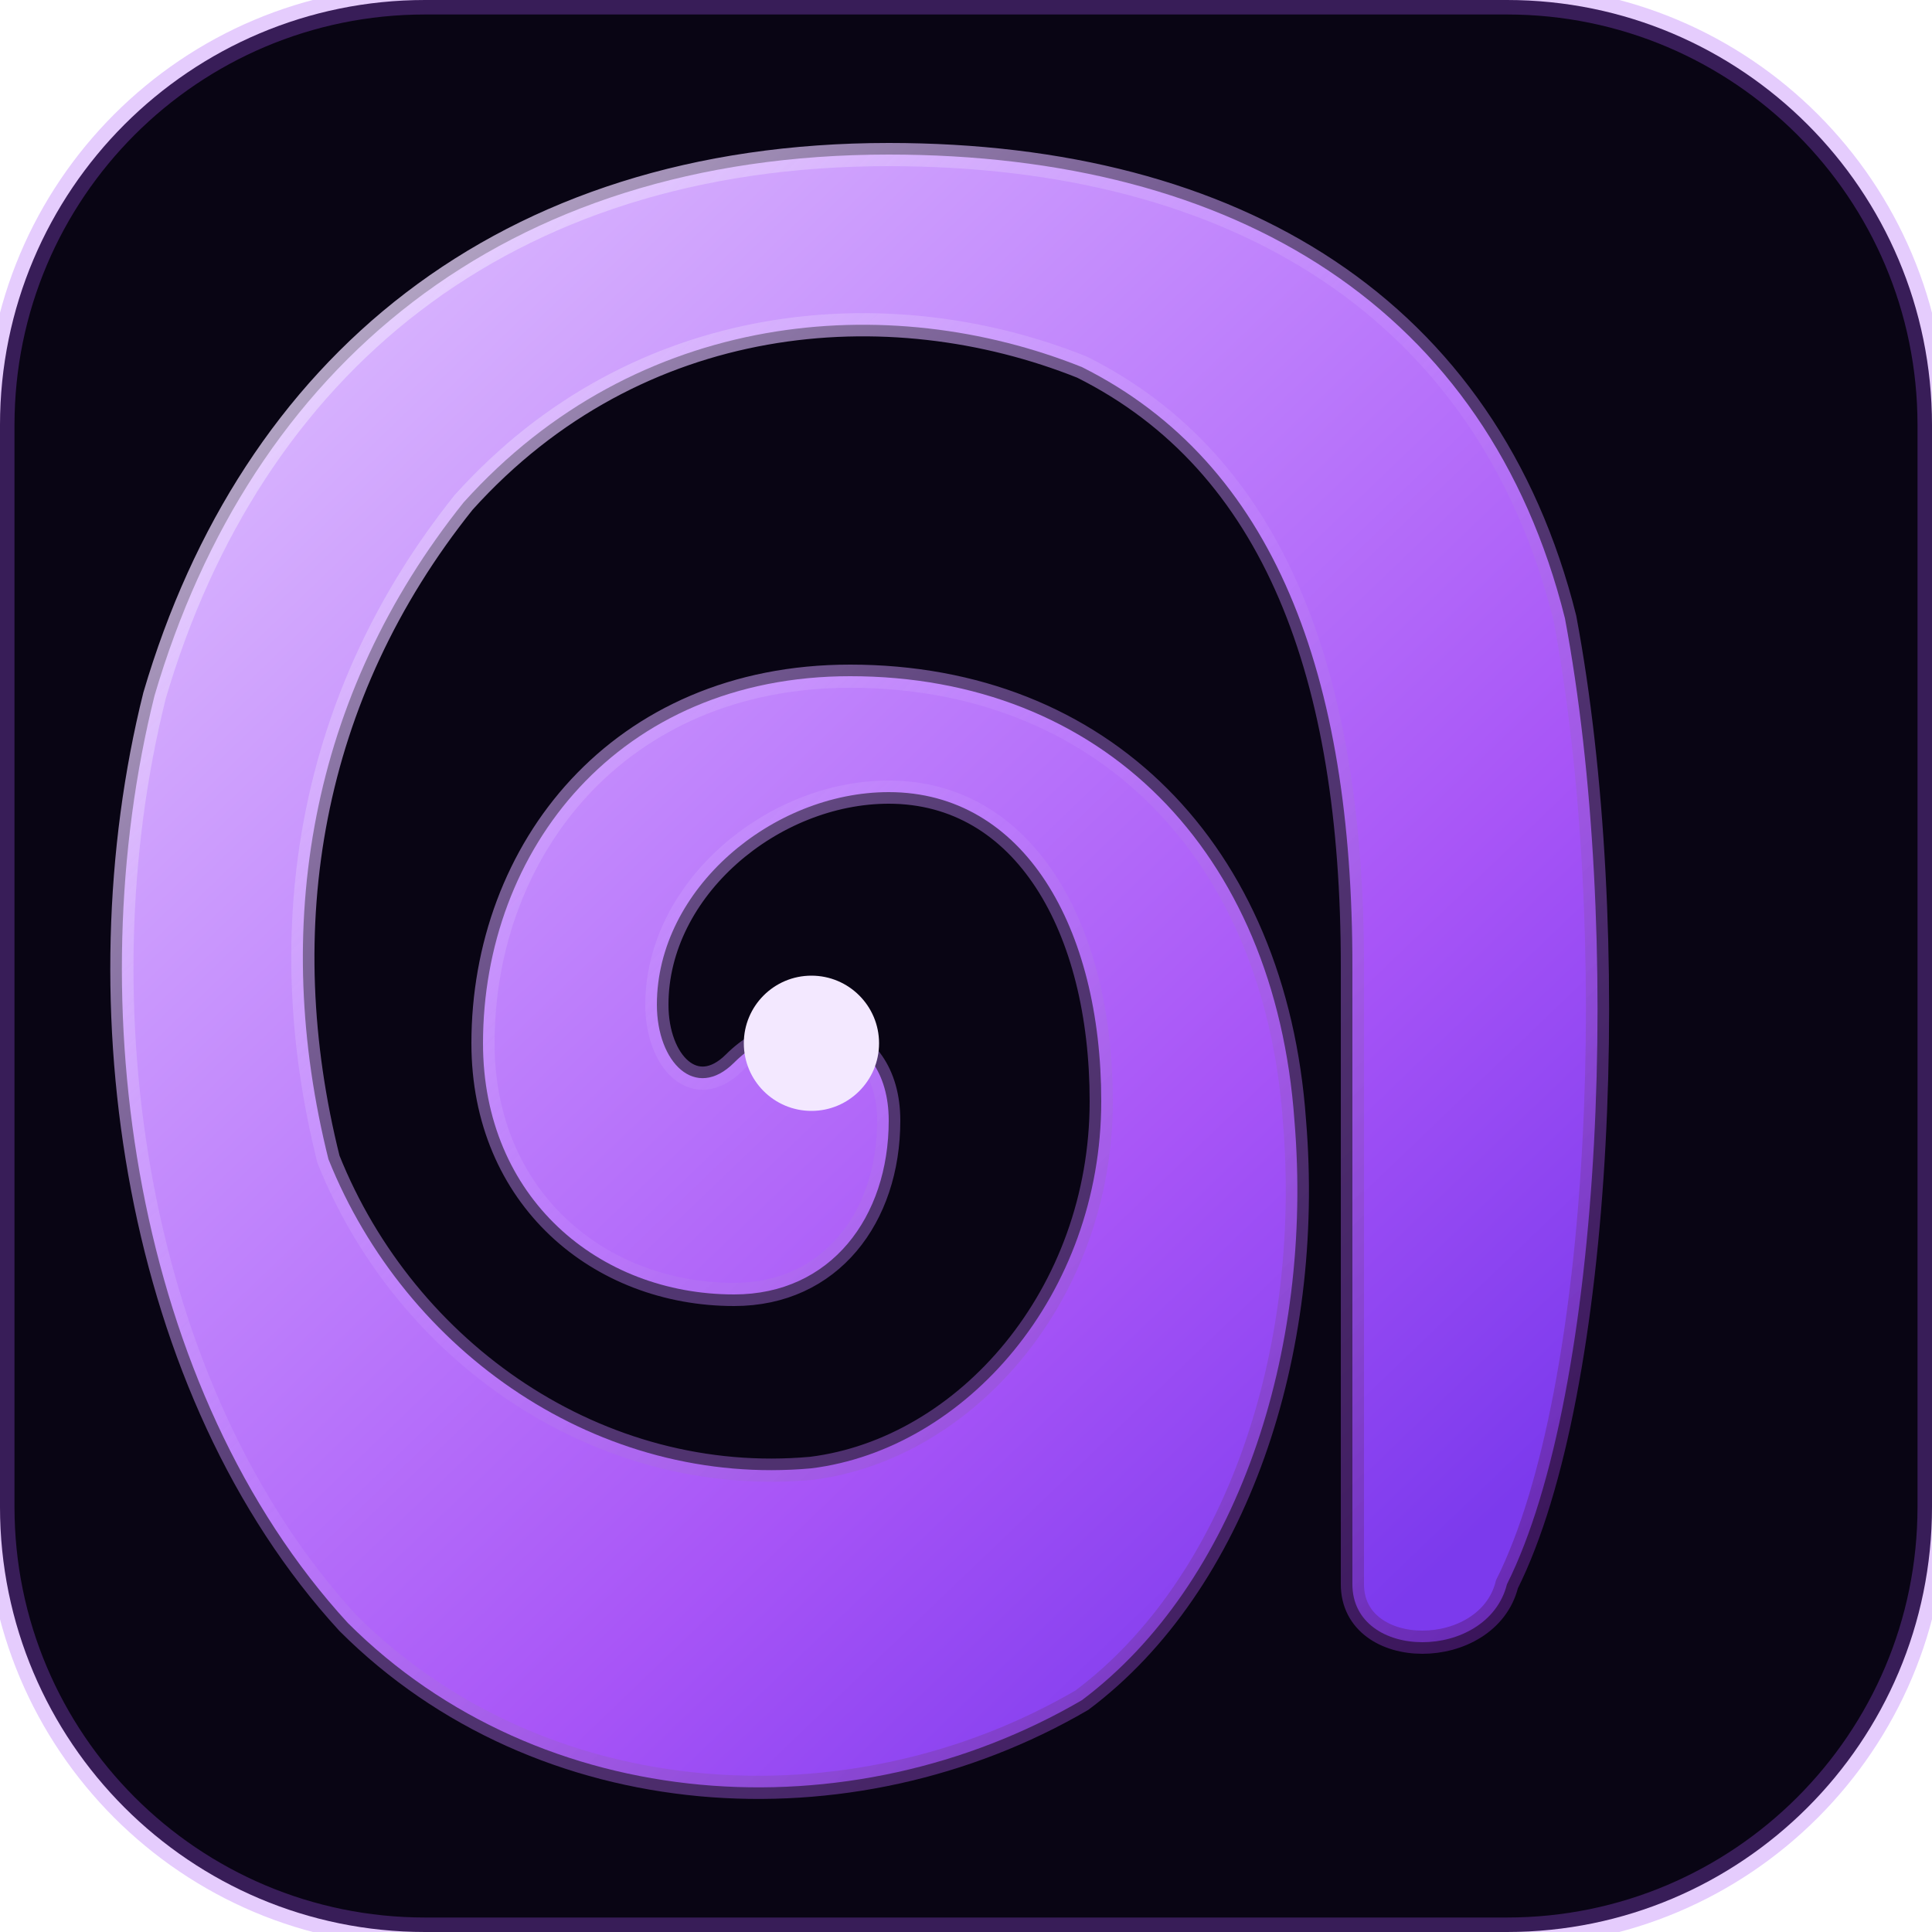
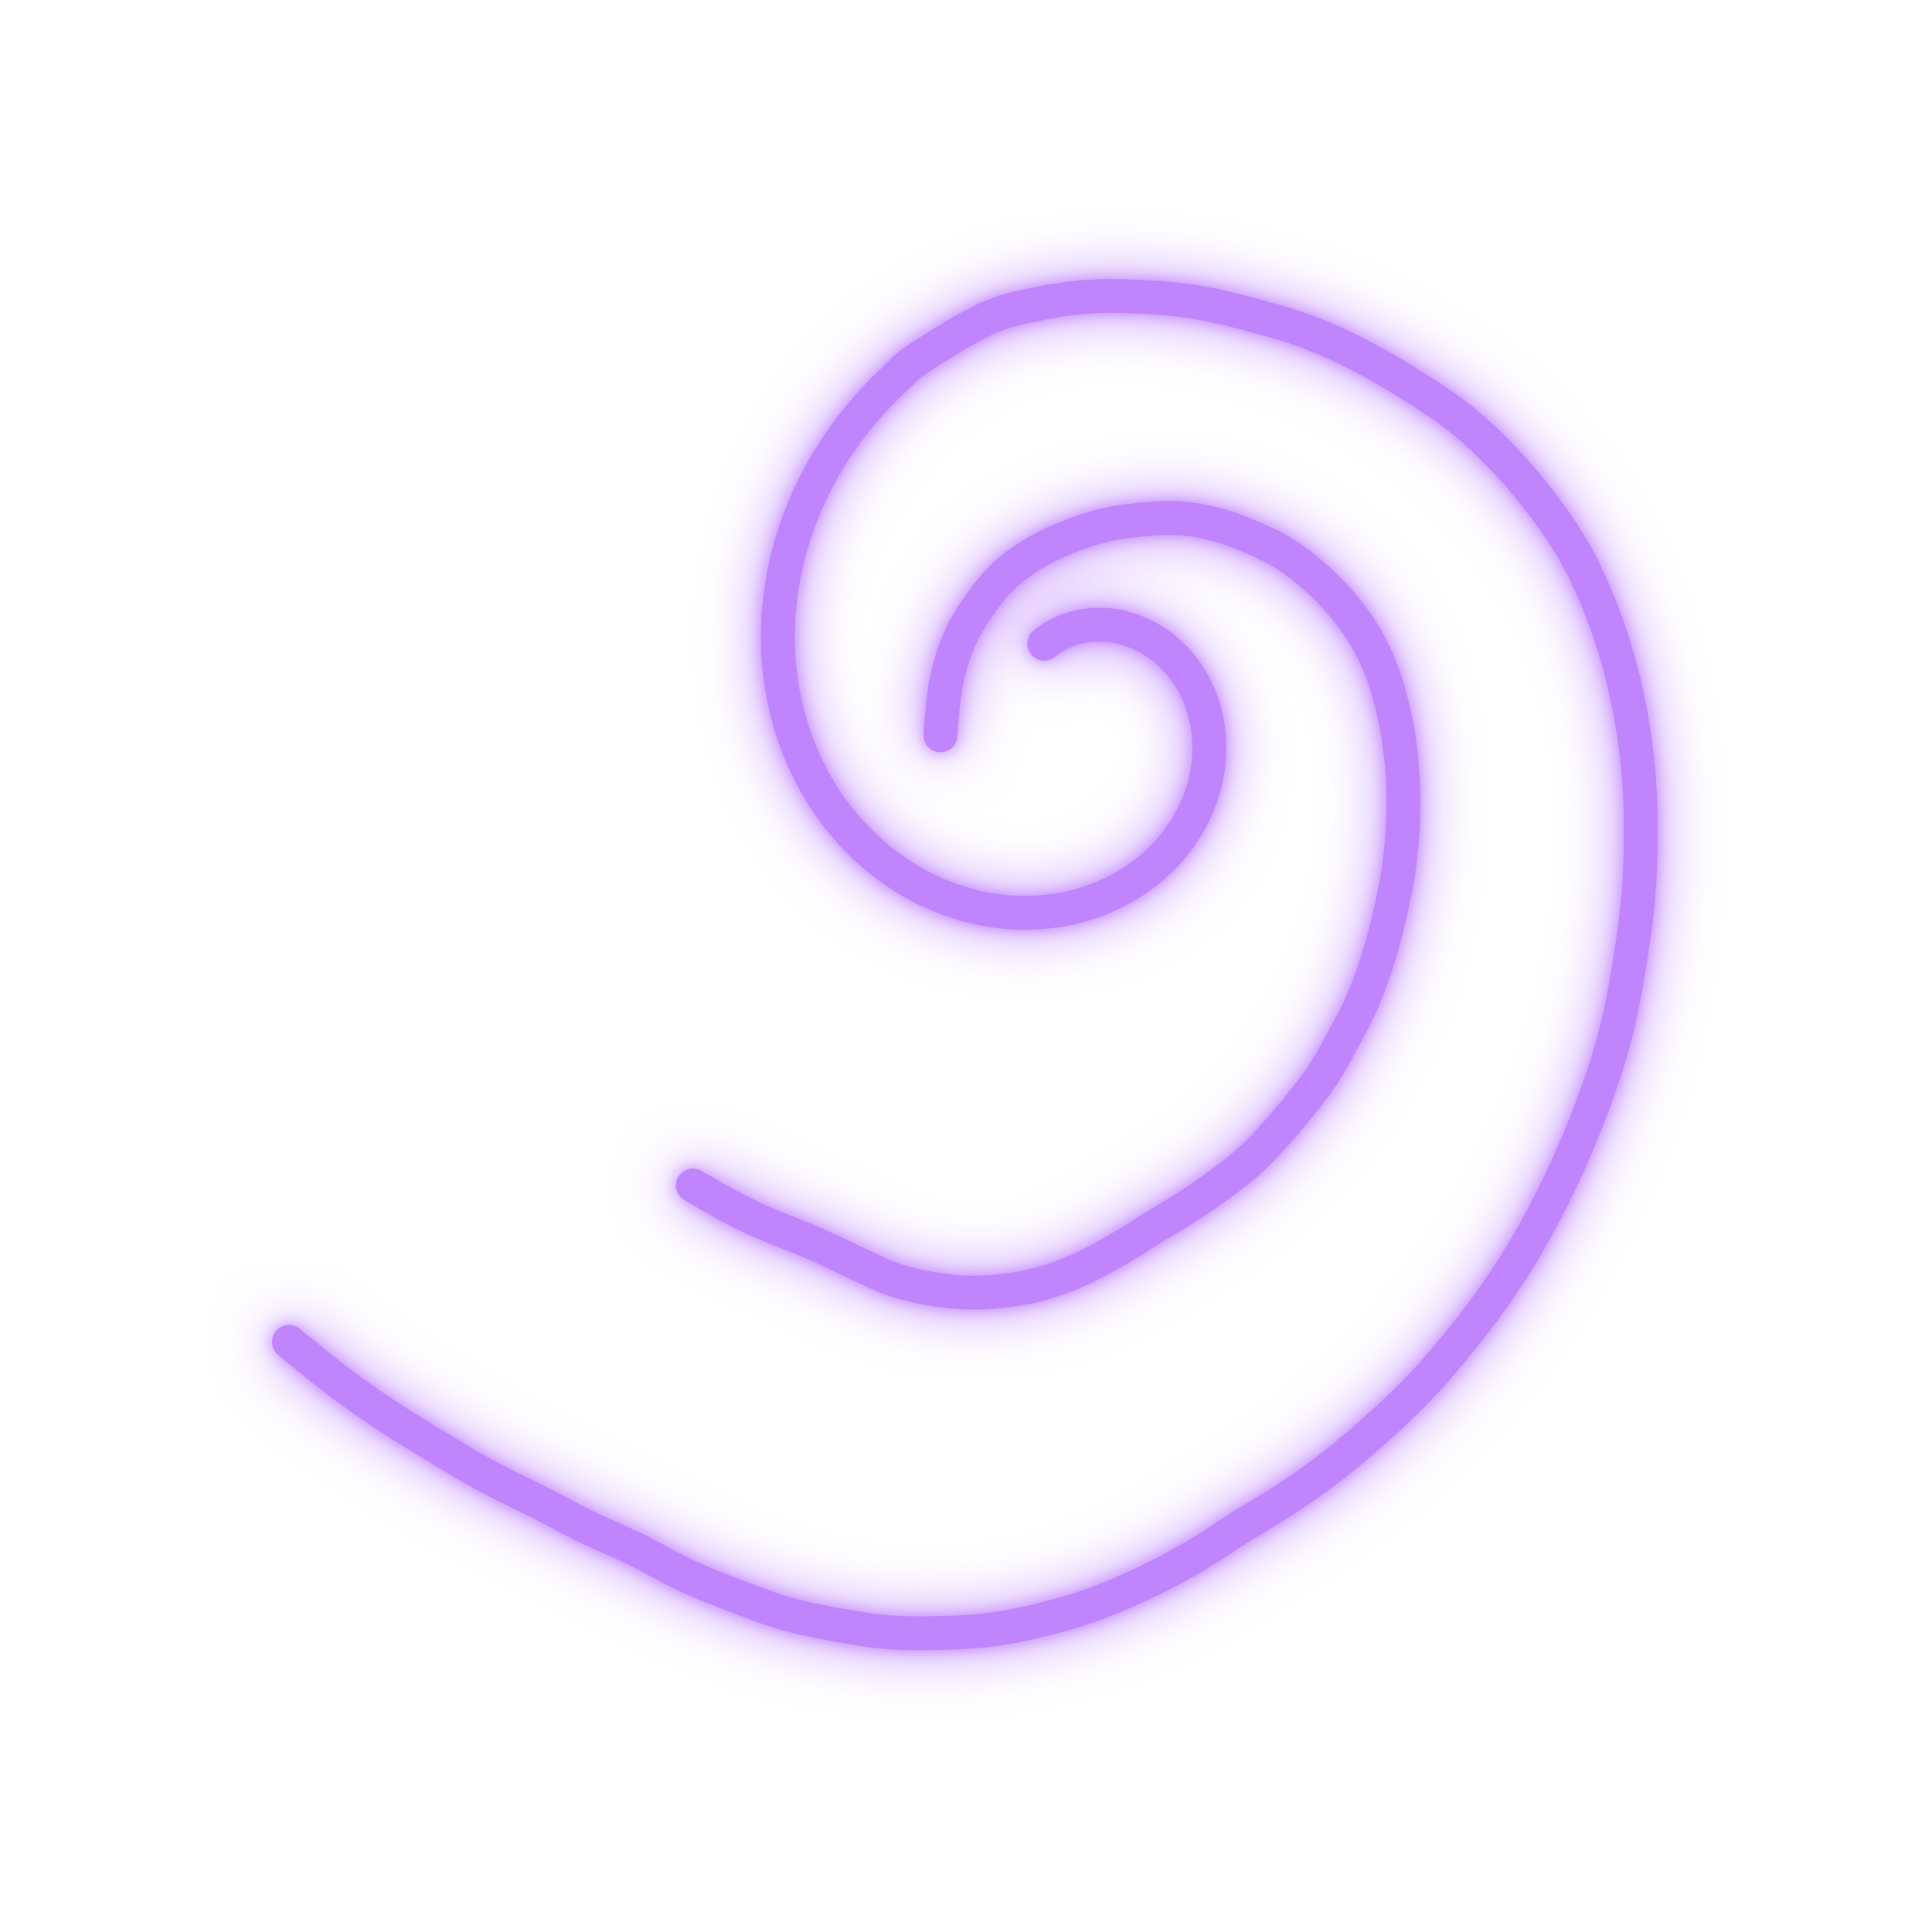
- <svg xmlns="http://www.w3.org/2000/svg" viewBox="0 0 100 100" fill="none">
+ <svg xmlns="http://www.w3.org/2000/svg" viewBox="0 0 160 160" fill="none" class="asl-mascot" role="img" aria-label="A-01: Authentic Canonical Logo">
  <defs>
-     <linearGradient id="chameleonTailGrad" x1="15%" y1="10%" x2="85%" y2="90%">
-       <stop offset="0%" stop-color="#d8b4fe" />
-       <stop offset="35%" stop-color="#c084fc" />
-       <stop offset="70%" stop-color="#a855f7" />
-       <stop offset="100%" stop-color="#7c3aed" />
-     </linearGradient>
-     <linearGradient id="chameleonTailStrokeGrad" x1="10%" y1="5%" x2="90%" y2="95%">
-       <stop offset="0%" stop-color="#f3e8ff" stop-opacity="0.8" />
-       <stop offset="50%" stop-color="#c084fc" stop-opacity="0.4" />
-       <stop offset="100%" stop-color="#581c87" stop-opacity="0.6" />
-     </linearGradient>
+     <filter id="asl-glow-logo" x="-20%" y="-20%" width="140%" height="140%">
+       <feGaussianBlur in="SourceGraphic" stdDeviation="2.2" result="blur1" />
+       <feGaussianBlur in="SourceGraphic" stdDeviation="0.6" result="blur2" />
+       <feMerge>
+         <feMergeNode in="blur1" />
+         <feMergeNode in="blur2" />
+         <feMergeNode in="SourceGraphic" />
+       </feMerge>
+     </filter>
  </defs>
-   <rect width="100" height="100" rx="22" fill="#090514" />
-   <rect width="100" height="100" rx="22" stroke="#a855f7" stroke-width="1.5" stroke-opacity="0.3" fill="none" />
-   <path d="M 78,82 C 83,72 84,48 81,32 C 77,16 64,8 46,8 C 26,8 13,19 8,36 C 4,52 7,72 18,84 C 28,94 44,95 56,88 C 64,82 68,70 67,58 C 66,44 57,35 44,35 C 32,35 25,44 25,54 C 25,62 31,67 38,67 C 43,67 46,63 46,58 C 46,53 41,52 38,55 C 36,57 34,55 34,52 C 34,46 40,41 46,41 C 53,41 57,48 57,57 C 57,67 50,75 42,76 C 31,77 21,70 17,60 C 14,48 16,36 24,26 C 33,16 46,15 56,19 C 66,24 70,35 70,50 L 70,82 C 70,86 77,86 78,82 Z" fill="url(#chameleonTailGrad)" stroke="url(#chameleonTailStrokeGrad)" stroke-width="1.2" />
-   <circle cx="42" cy="54" r="3.5" fill="#f3e8ff" />
+   <g transform="translate(-122.2, -170.3) scale(1.062)" stroke="#C084FC" stroke-width="2.64" stroke-linecap="round" stroke-linejoin="round" fill="none" filter="url(#asl-glow-logo)">
+     <path d="M 137.60 265.00 L 138.53 265.76 L 139.85 266.84 L 141.20 267.90 L 142.44 268.82 L 143.71 269.72 L 145.00 270.60 L 146.31 271.45 L 147.65 272.28 L 149.00 273.10 L 150.36 273.92 L 151.72 274.73 L 153.10 275.50 L 154.51 276.23 L 155.94 276.93 L 157.30 277.60 L 158.55 278.26 L 159.74 278.89 L 160.95 279.50 L 162.19 280.07 L 163.44 280.62 L 164.70 281.20 L 165.94 281.85 L 167.18 282.53 L 168.45 283.17 L 169.76 283.74 L 171.09 284.29 L 172.42 284.80 L 173.71 285.29 L 174.99 285.76 L 176.29 286.17 L 177.61 286.52 L 178.95 286.80 L 180.28 287.06 L 181.62 287.29 L 182.95 287.50 L 184.29 287.64 L 185.63 287.71 L 186.97 287.72 L 188.32 287.70 L 189.67 287.66 L 191.02 287.58 L 192.37 287.44 L 193.70 287.23 L 195.02 286.97 L 196.35 286.66 L 197.68 286.31 L 199.02 285.92 L 200.35 285.47 L 201.67 284.96 L 202.98 284.40 L 204.29 283.80 L 205.59 283.16 L 206.88 282.48 L 208.15 281.77 L 209.40 281.00 L 210.62 280.20 L 211.85 279.40 L 213.11 278.64 L 214.36 277.88 L 215.59 277.10 L 216.78 276.29 L 217.93 275.46 L 219.07 274.60 L 220.19 273.70 L 221.29 272.77 L 222.38 271.80 L 223.49 270.80 L 224.58 269.76 L 225.64 268.70 L 226.64 267.63 L 227.59 266.54 L 228.54 265.40 L 229.51 264.20 L 230.47 262.96 L 231.39 261.70 L 232.25 260.45 L 233.08 259.19 L 233.88 257.90 L 234.65 256.56 L 235.40 255.19 L 236.11 253.80 L 236.80 252.39 L 237.46 250.96 L 238.09 249.50 L 238.70 248.02 L 239.28 246.51 L 239.82 245.00 L 240.33 243.48 L 240.79 241.95 L 241.20 240.40 L 241.55 238.82 L 241.85 237.21 L 242.12 235.60 L 242.38 233.97 L 242.61 232.33 L 242.79 230.70 L 242.91 229.09 L 242.98 227.50 L 243.01 225.90 L 243.01 224.30 L 242.97 222.69 L 242.88 221.10 L 242.73 219.52 L 242.53 217.96 L 242.29 216.40 L 241.99 214.85 L 241.64 213.31 L 241.24 211.80 L 240.79 210.31 L 240.29 208.84 L 239.74 207.40 L 239.14 206.00 L 238.50 204.63 L 237.78 203.30 L 237.00 202.03 L 236.16 200.80 L 235.27 199.60 L 234.32 198.40 L 233.33 197.23 L 232.29 196.10 L 231.22 195.02 L 230.11 193.98 L 228.95 193.00 L 227.73 192.09 L 226.45 191.23 L 225.15 190.40 L 223.85 189.60 L 222.53 188.83 L 221.19 188.10 L 219.80 187.41 L 218.38 186.77 L 216.95 186.20 L 215.52 185.71 L 214.09 185.29 L 212.65 184.90 L 211.19 184.52 L 209.72 184.18 L 208.27 183.90 L 206.84 183.71 L 205.43 183.58 L 204.02 183.50 L 202.60 183.45 L 201.18 183.44 L 199.79 183.50 L 198.43 183.64 L 197.09 183.84 L 195.78 184.10 L 194.55 184.36 L 193.35 184.67 L 191.99 185.20 L 190.24 186.12 L 188.33 187.26 L 186.81 188.22 L 185.98 188.81 L 185.55 189.21 L 185.13 189.63 L 184.60 190.13 L 184.08 190.63 L 183.58 191.14 L 183.10 191.66 L 182.63 192.18 L 182.17 192.72 L 181.73 193.26 L 181.31 193.81 L 180.90 194.36 L 180.51 194.93 L 180.13 195.49 L 179.77 196.07 L 179.42 196.64 L 179.09 197.22 L 178.78 197.81 L 178.48 198.40 L 178.20 198.99 L 177.93 199.59 L 177.68 200.18 L 177.44 200.79 L 177.22 201.39 L 177.02 201.99 L 176.83 202.59 L 176.65 203.20 L 176.49 203.80 L 176.35 204.41 L 176.22 205.01 L 176.11 205.62 L 176.01 206.22 L 175.93 206.82 L 175.86 207.42 L 175.80 208.02 L 175.76 208.61 L 175.74 209.20 L 175.72 209.79 L 175.73 210.38 L 175.74 210.96 L 175.77 211.54 L 175.81 212.11 L 175.87 212.68 L 175.94 213.24 L 176.02 213.80 L 176.11 214.35 L 176.22 214.90 L 176.34 215.44 L 176.47 215.97 L 176.61 216.50 L 176.76 217.02 L 176.93 217.54 L 177.10 218.05 L 177.29 218.55 L 177.49 219.04 L 177.69 219.53 L 177.91 220.00 L 178.14 220.47 L 178.38 220.93 L 178.62 221.39 L 178.88 221.83 L 179.14 222.27 L 179.41 222.69 L 179.69 223.11 L 179.98 223.52 L 180.28 223.91 L 180.58 224.30 L 180.89 224.68 L 181.21 225.05 L 181.54 225.41 L 181.87 225.76 L 182.21 226.10 L 182.55 226.43 L 182.90 226.75 L 183.25 227.06 L 183.61 227.36 L 183.98 227.65 L 184.34 227.93 L 184.72 228.20 L 185.09 228.45 L 185.47 228.70 L 185.86 228.94 L 186.24 229.16 L 186.63 229.38 L 187.02 229.59 L 187.42 229.78 L 187.81 229.96 L 188.21 230.14 L 188.61 230.30 L 189.01 230.46 L 189.42 230.60 L 189.82 230.73 L 190.22 230.85 L 190.63 230.96 L 191.03 231.07 L 191.43 231.16 L 191.84 231.24 L 192.24 231.31 L 192.64 231.37 L 193.04 231.42 L 193.44 231.47 L 193.84 231.50 L 194.24 231.52 L 194.63 231.53 L 195.02 231.54 L 195.41 231.53 L 195.80 231.52 L 196.18 231.50 L 196.56 231.46 L 196.94 231.42 L 197.32 231.37 L 197.69 231.32 L 198.05 231.25 L 198.42 231.18 L 198.78 231.09 L 199.13 231.00 L 199.48 230.91 L 199.83 230.80 L 200.17 230.69 L 200.51 230.57 L 200.84 230.44 L 201.17 230.30 L 201.49 230.16 L 201.81 230.01 L 202.12 229.86 L 202.42 229.70 L 202.72 229.53 L 203.02 229.36 L 203.30 229.18 L 203.59 229.00 L 203.86 228.81 L 204.13 228.61 L 204.39 228.41 L 204.65 228.21 L 204.90 228.00 L 205.15 227.78 L 205.38 227.56 L 205.61 227.34 L 205.84 227.11 L 206.06 226.88 L 206.27 226.65 L 206.47 226.41 L 206.67 226.17 L 206.86 225.93 L 207.04 225.68 L 207.22 225.43 L 207.38 225.18 L 207.55 224.92 L 207.70 224.67 L 207.85 224.41 L 207.99 224.15 L 208.13 223.88 L 208.25 223.62 L 208.37 223.35 L 208.49 223.09 L 208.59 222.82 L 208.69 222.55 L 208.78 222.28 L 208.87 222.01 L 208.95 221.75 L 209.02 221.48 L 209.08 221.21 L 209.14 220.94 L 209.19 220.67 L 209.24 220.40 L 209.28 220.13 L 209.31 219.86 L 209.33 219.60 L 209.35 219.33 L 209.37 219.07 L 209.37 218.81 L 209.37 218.55 L 209.37 218.29 L 209.35 218.03 L 209.34 217.77 L 209.31 217.52 L 209.28 217.27 L 209.25 217.02 L 209.21 216.77 L 209.16 216.53 L 209.11 216.29 L 209.05 216.05 L 208.99 215.81 L 208.92 215.58 L 208.85 215.35 L 208.77 215.12 L 208.69 214.90 L 208.60 214.68 L 208.51 214.46 L 208.41 214.25 L 208.31 214.04 L 208.21 213.83 L 208.10 213.63 L 207.99 213.43 L 207.87 213.24 L 207.75 213.05 L 207.62 212.86 L 207.49 212.68 L 207.36 212.50 L 207.23 212.33 L 207.09 212.16 L 206.95 211.99 L 206.80 211.83 L 206.66 211.67 L 206.51 211.52 L 206.35 211.37 L 206.20 211.23 L 206.04 211.09 L 205.88 210.96 L 205.72 210.83 L 205.56 210.70 L 205.39 210.58 L 205.22 210.47 L 205.05 210.36 L 204.88 210.25 L 204.71 210.15 L 204.54 210.05 L 204.36 209.96 L 204.19 209.87 L 204.01 209.79 L 203.83 209.71 L 203.66 209.64 L 203.48 209.57 L 203.30 209.50 L 203.12 209.44 L 202.94 209.39 L 202.76 209.34 L 202.58 209.29 L 202.40 209.25 L 202.22 209.21 L 202.04 209.18 L 201.86 209.15 L 201.68 209.13 L 201.50 209.11 L 201.33 209.10 L 201.15 209.08 L 200.97 209.08 L 200.80 209.08 L 200.63 209.08 L 200.45 209.08 L 200.28 209.09 L 200.11 209.11 L 199.94 209.12 L 199.78 209.14 L 199.61 209.17 L 199.45 209.20 L 199.28 209.23 L 199.12 209.27 L 198.96 209.31 L 198.81 209.35 L 198.65 209.40 L 198.50 209.45 L 198.35 209.50 L 198.20 209.56 L 198.06 209.62 L 197.91 209.68 L 197.77 209.74 L 197.63 209.81 L 197.50 209.88 L 197.36 209.96 L 197.23 210.03 L 197.10 210.11 L 196.98 210.20 L 196.85 210.28 L 196.72 210.38 L 196.59 210.48 L 196.50 210.55" />
+     <path d="M 169.10 252.80 L 169.82 253.22 L 170.86 253.82 L 171.90 254.40 L 172.86 254.89 L 173.82 255.36 L 174.80 255.80 L 175.82 256.22 L 176.85 256.62 L 177.80 257.00 L 178.60 257.34 L 179.31 257.66 L 180.04 258.00 L 180.84 258.38 L 181.67 258.78 L 182.49 259.16 L 183.27 259.53 L 184.05 259.88 L 184.85 260.18 L 185.69 260.43 L 186.56 260.64 L 187.43 260.81 L 188.27 260.95 L 189.10 261.06 L 189.93 261.13 L 190.77 261.16 L 191.62 261.15 L 192.48 261.10 L 193.37 261.01 L 194.27 260.89 L 195.16 260.73 L 196.01 260.53 L 196.84 260.29 L 197.68 260.01 L 198.54 259.68 L 199.40 259.30 L 200.26 258.88 L 201.11 258.44 L 201.95 257.96 L 202.79 257.46 L 203.63 256.95 L 204.46 256.42 L 205.29 255.90 L 206.12 255.40 L 206.94 254.91 L 207.75 254.40 L 208.53 253.88 L 209.30 253.35 L 210.07 252.80 L 210.85 252.23 L 211.62 251.63 L 212.37 251.00 L 213.08 250.33 L 213.77 249.63 L 214.44 248.90 L 215.10 248.15 L 215.75 247.38 L 216.39 246.60 L 217.01 245.82 L 217.62 245.03 L 218.21 244.20 L 218.76 243.30 L 219.29 242.36 L 219.81 241.40 L 220.32 240.45 L 220.82 239.49 L 221.29 238.50 L 221.70 237.49 L 222.08 236.46 L 222.44 235.40 L 222.78 234.29 L 223.09 233.14 L 223.37 232.00 L 223.63 230.87 L 223.87 229.74 L 224.07 228.60 L 224.23 227.44 L 224.36 226.26 L 224.45 225.10 L 224.50 223.96 L 224.51 222.83 L 224.49 221.70 L 224.43 220.56 L 224.33 219.42 L 224.19 218.30 L 224.02 217.21 L 223.81 216.14 L 223.56 215.10 L 223.28 214.07 L 222.96 213.07 L 222.58 212.10 L 222.15 211.16 L 221.68 210.26 L 221.16 209.40 L 220.60 208.59 L 220.00 207.83 L 219.38 207.10 L 218.72 206.40 L 218.04 205.73 L 217.33 205.10 L 216.59 204.49 L 215.82 203.92 L 215.03 203.40 L 214.21 202.95 L 213.38 202.56 L 212.55 202.20 L 211.73 201.86 L 210.92 201.56 L 210.09 201.30 L 209.21 201.09 L 208.31 200.91 L 207.44 200.80 L 206.64 200.75 L 205.87 200.75 L 205.00 200.80 L 203.95 200.89 L 202.81 201.01 L 201.70 201.20 L 200.67 201.45 L 199.67 201.75 L 198.70 202.10 L 197.74 202.49 L 196.80 202.91 L 195.90 203.40 L 195.03 203.94 L 194.19 204.54 L 193.40 205.20 L 192.68 205.94 L 192.02 206.75 L 191.40 207.60 L 190.81 208.48 L 190.27 209.41 L 189.80 210.40 L 189.40 211.47 L 189.07 212.61 L 188.80 213.80 L 188.61 215.21 L 188.48 216.67 L 188.40 217.70" />
+   </g>
</svg>
